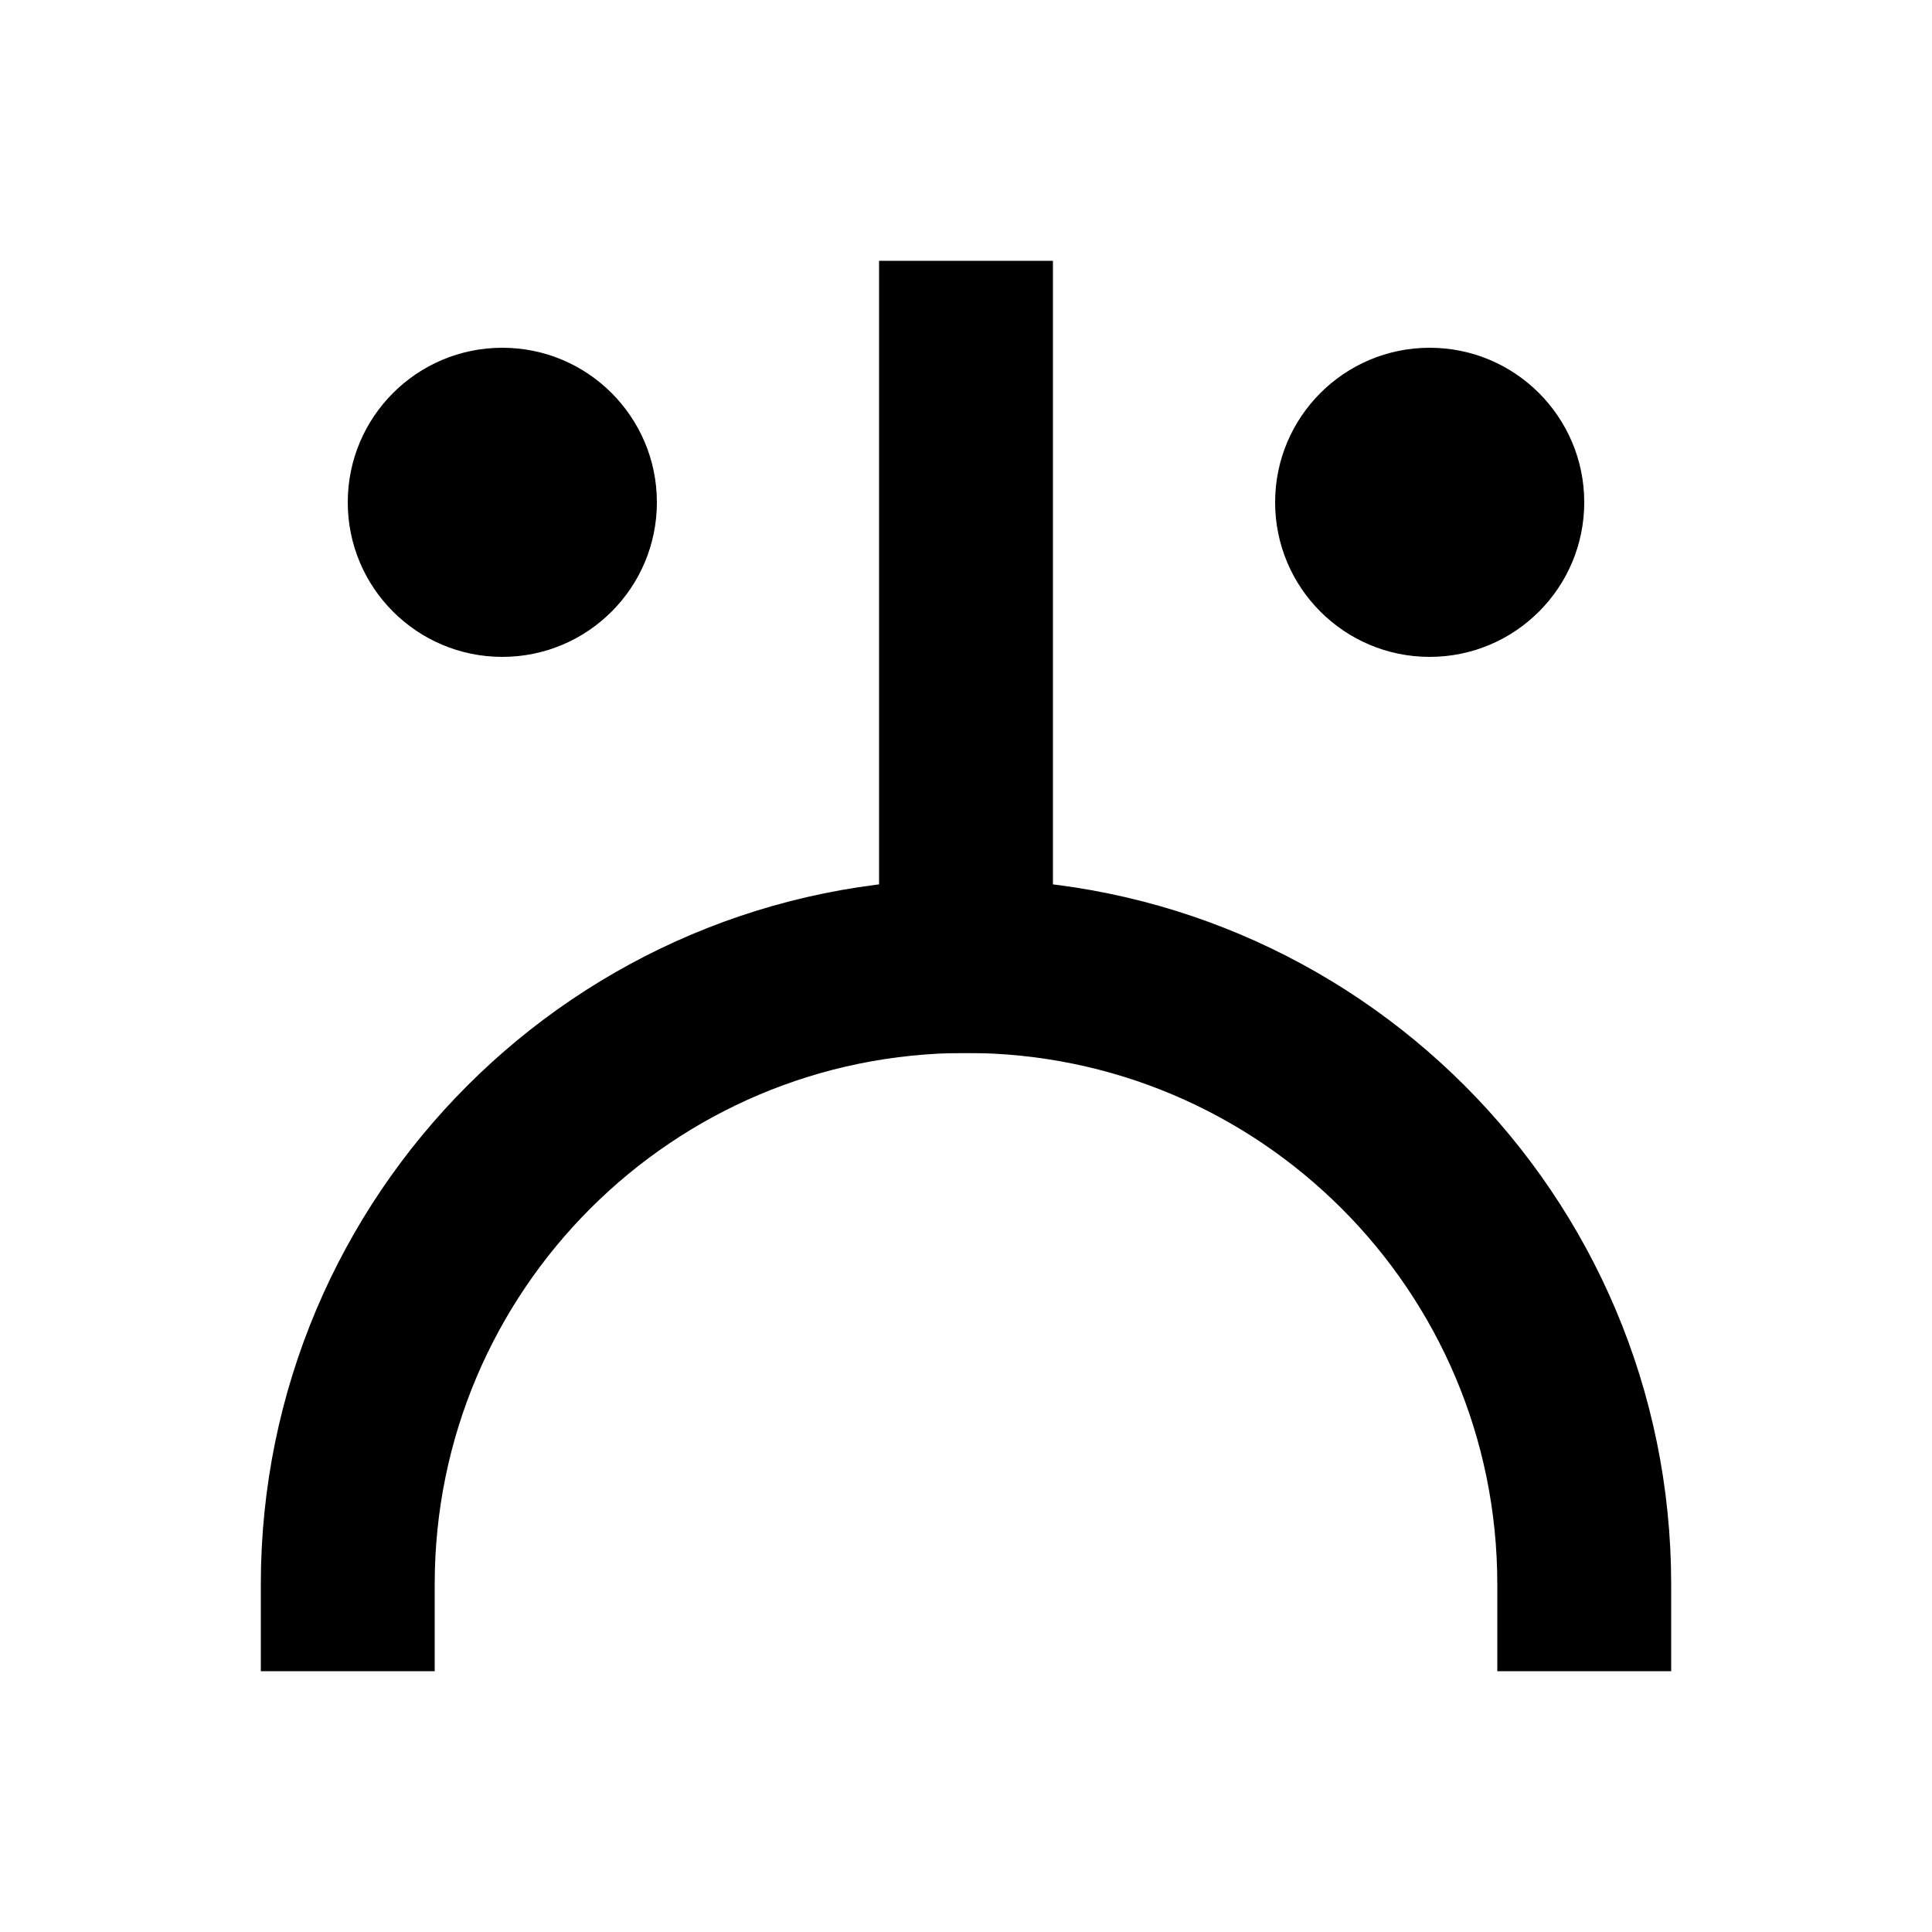
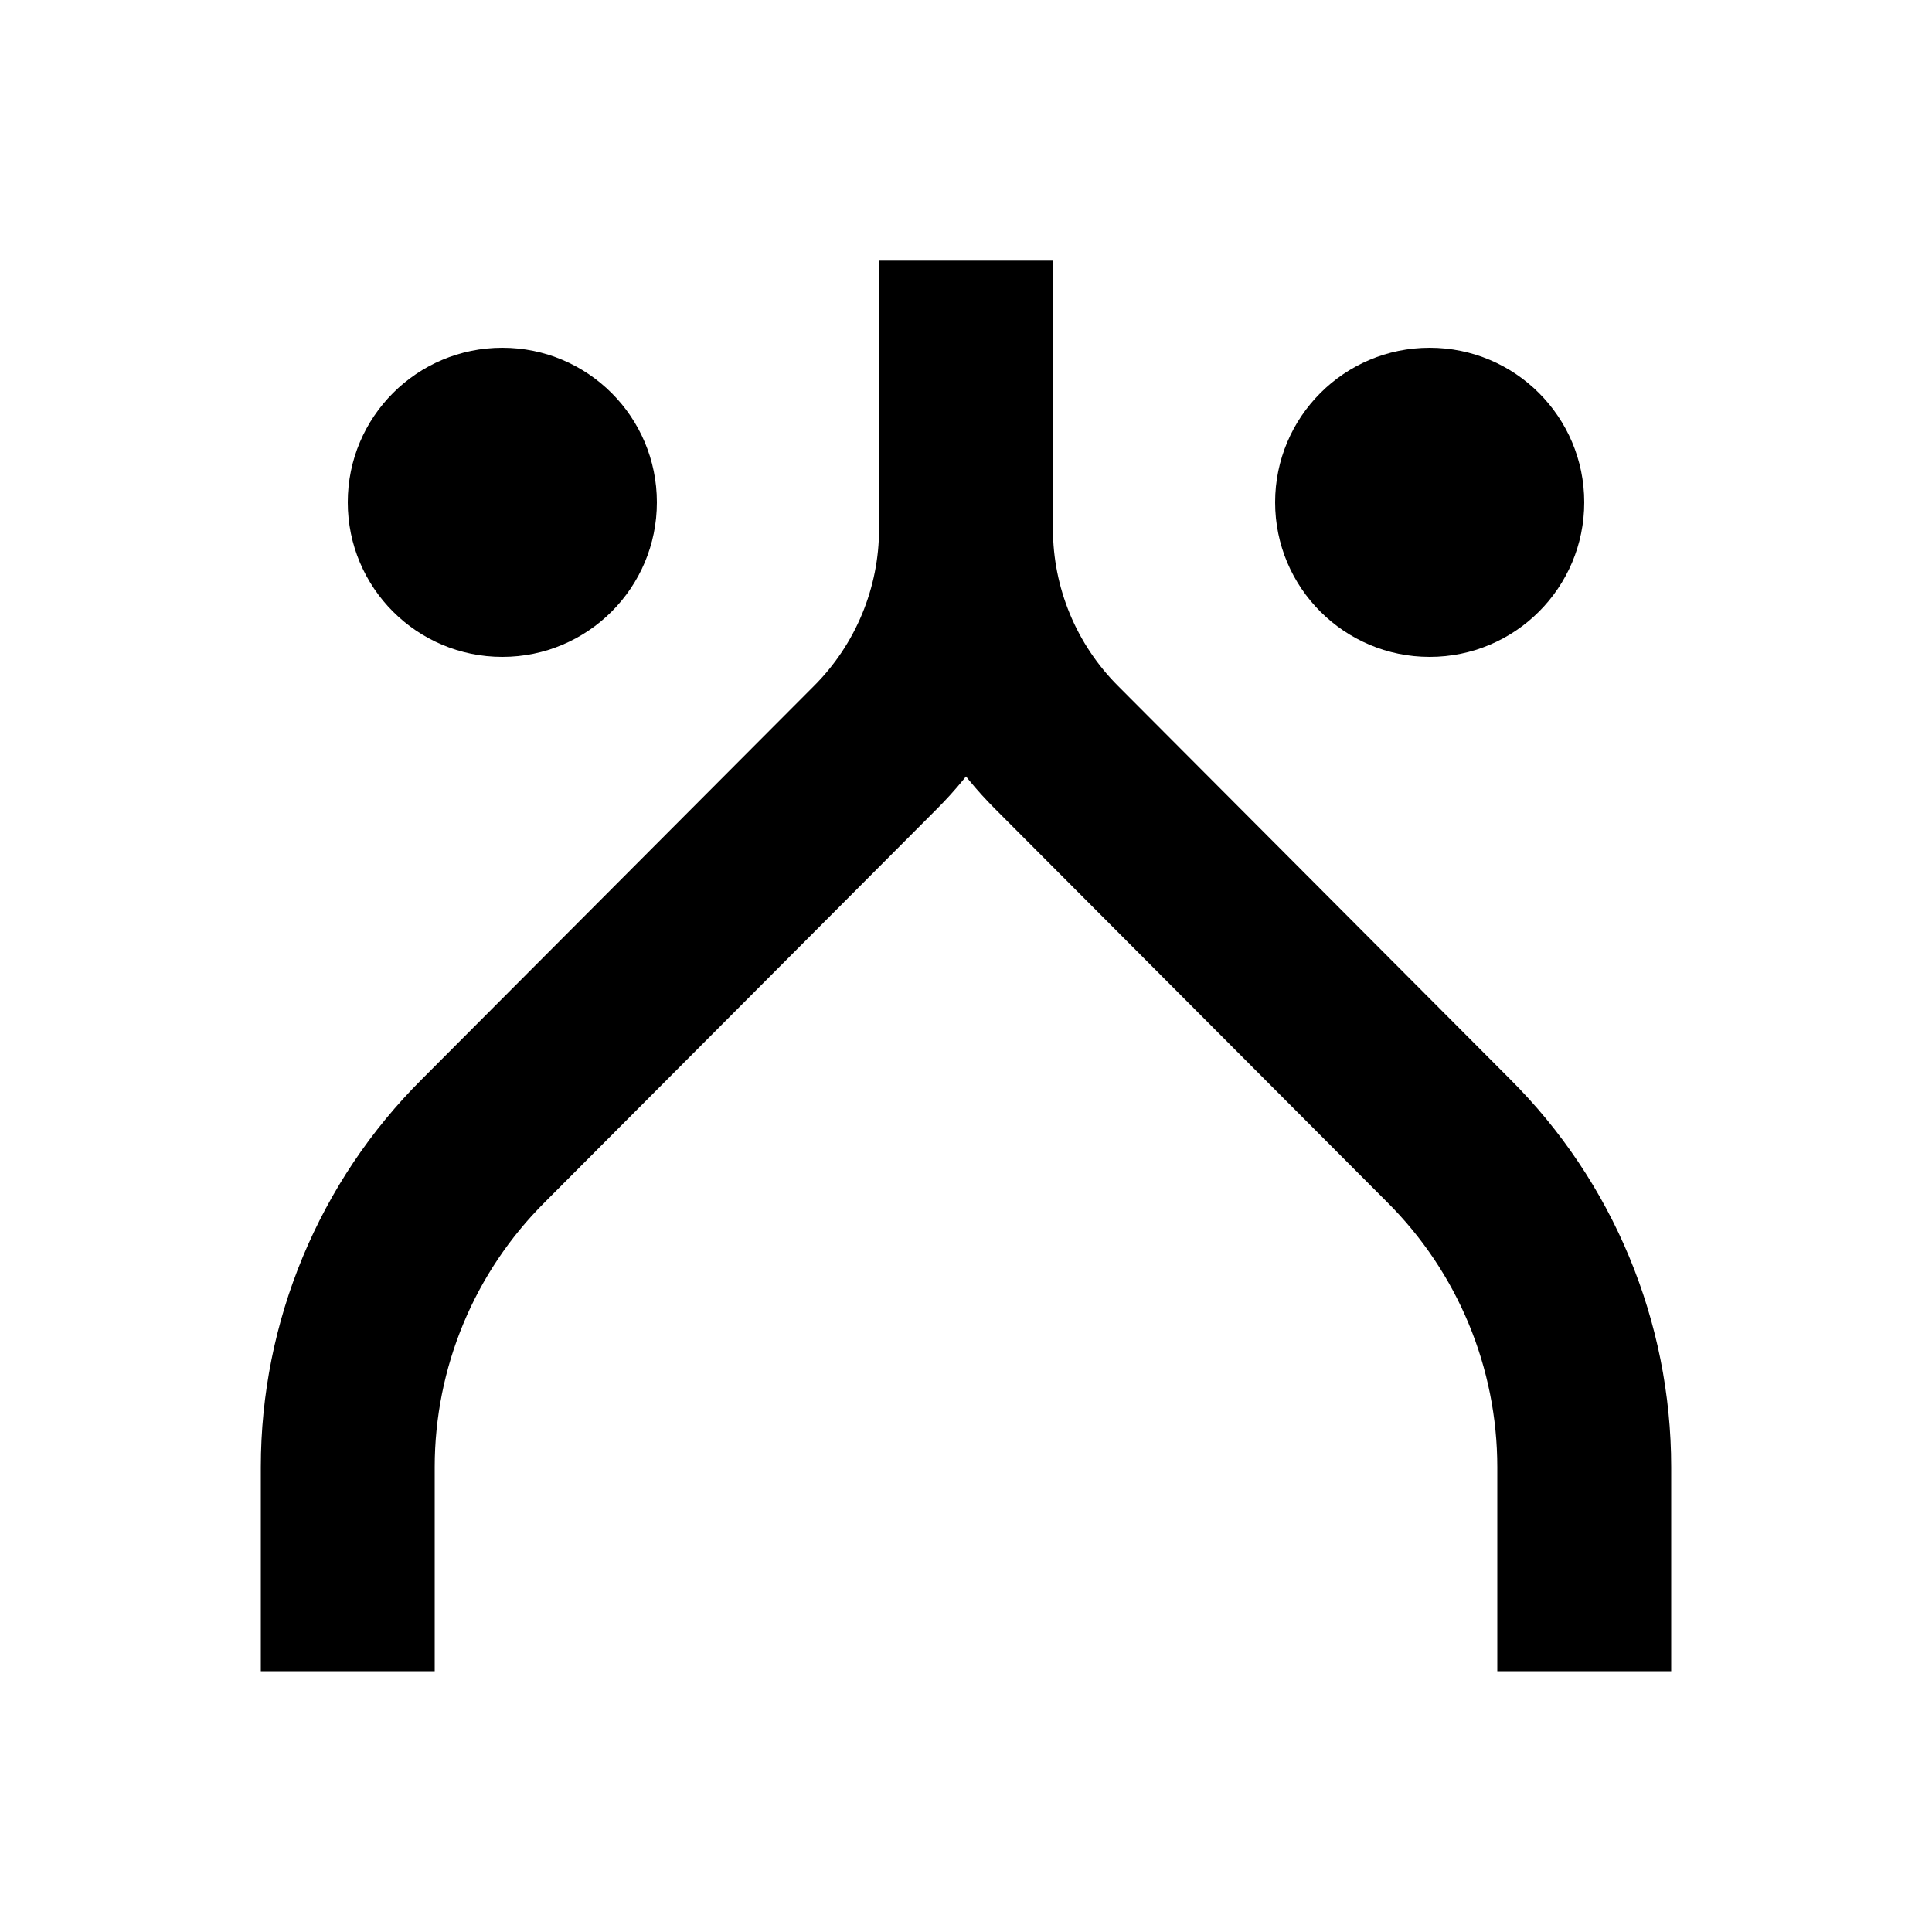
<svg xmlns="http://www.w3.org/2000/svg" viewBox="0 0 100 100" fill="none" stroke="currentColor" stroke-width="9" stroke-linecap="square" stroke-linejoin="miter">
-   <path d="M 50 18 L 50 50" />
-   <path d="M 18 82 A 32 32 0 0 1 82 82" />
+   <path d="M 50 18 L 50 27.37 A 16 16 0 0 0 54.69 38.69 L 74.97 59.03 A 23.86 23.86 0 0 1 82 75.94 L 82 82" />
+   <path d="M 50 18 L 50 27.37 A 16 16 0 0 1 45.31 38.69 L 25.03 59.03 A 23.86 23.86 0 0 0 18 75.94 L 18 82" />
  <circle cx="26" cy="26" r="8.0" fill="currentColor" stroke="none" />
  <circle cx="74" cy="26" r="8.0" fill="currentColor" stroke="none" />
</svg>
